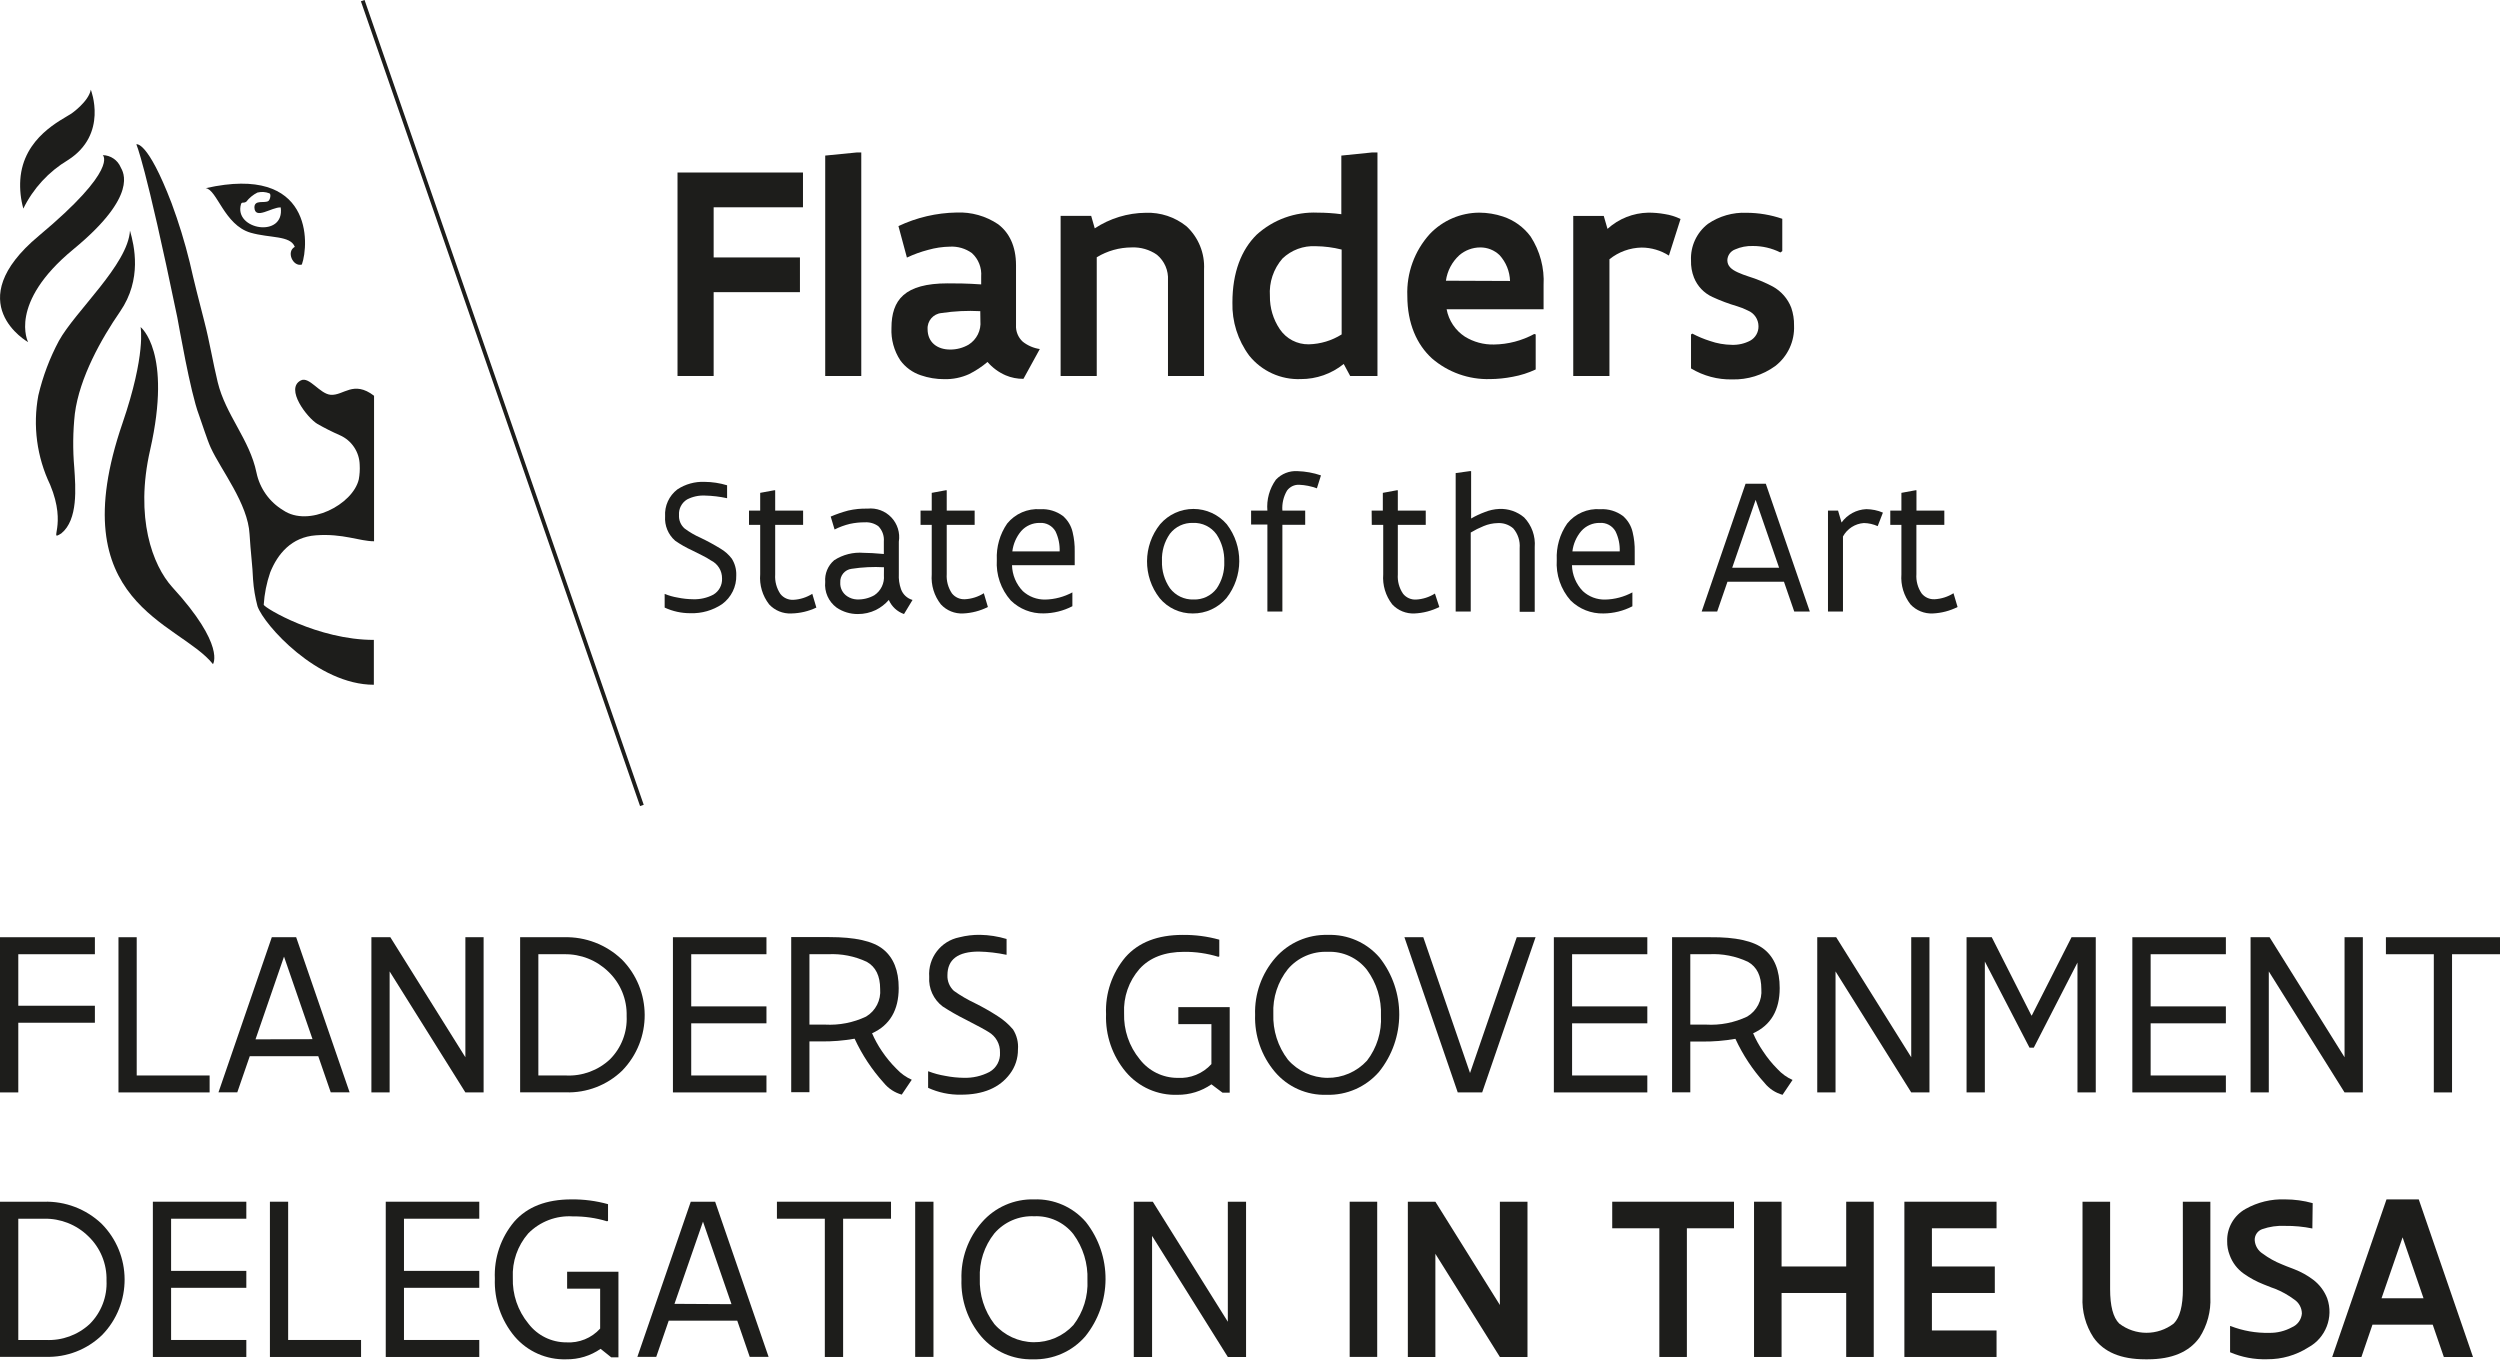
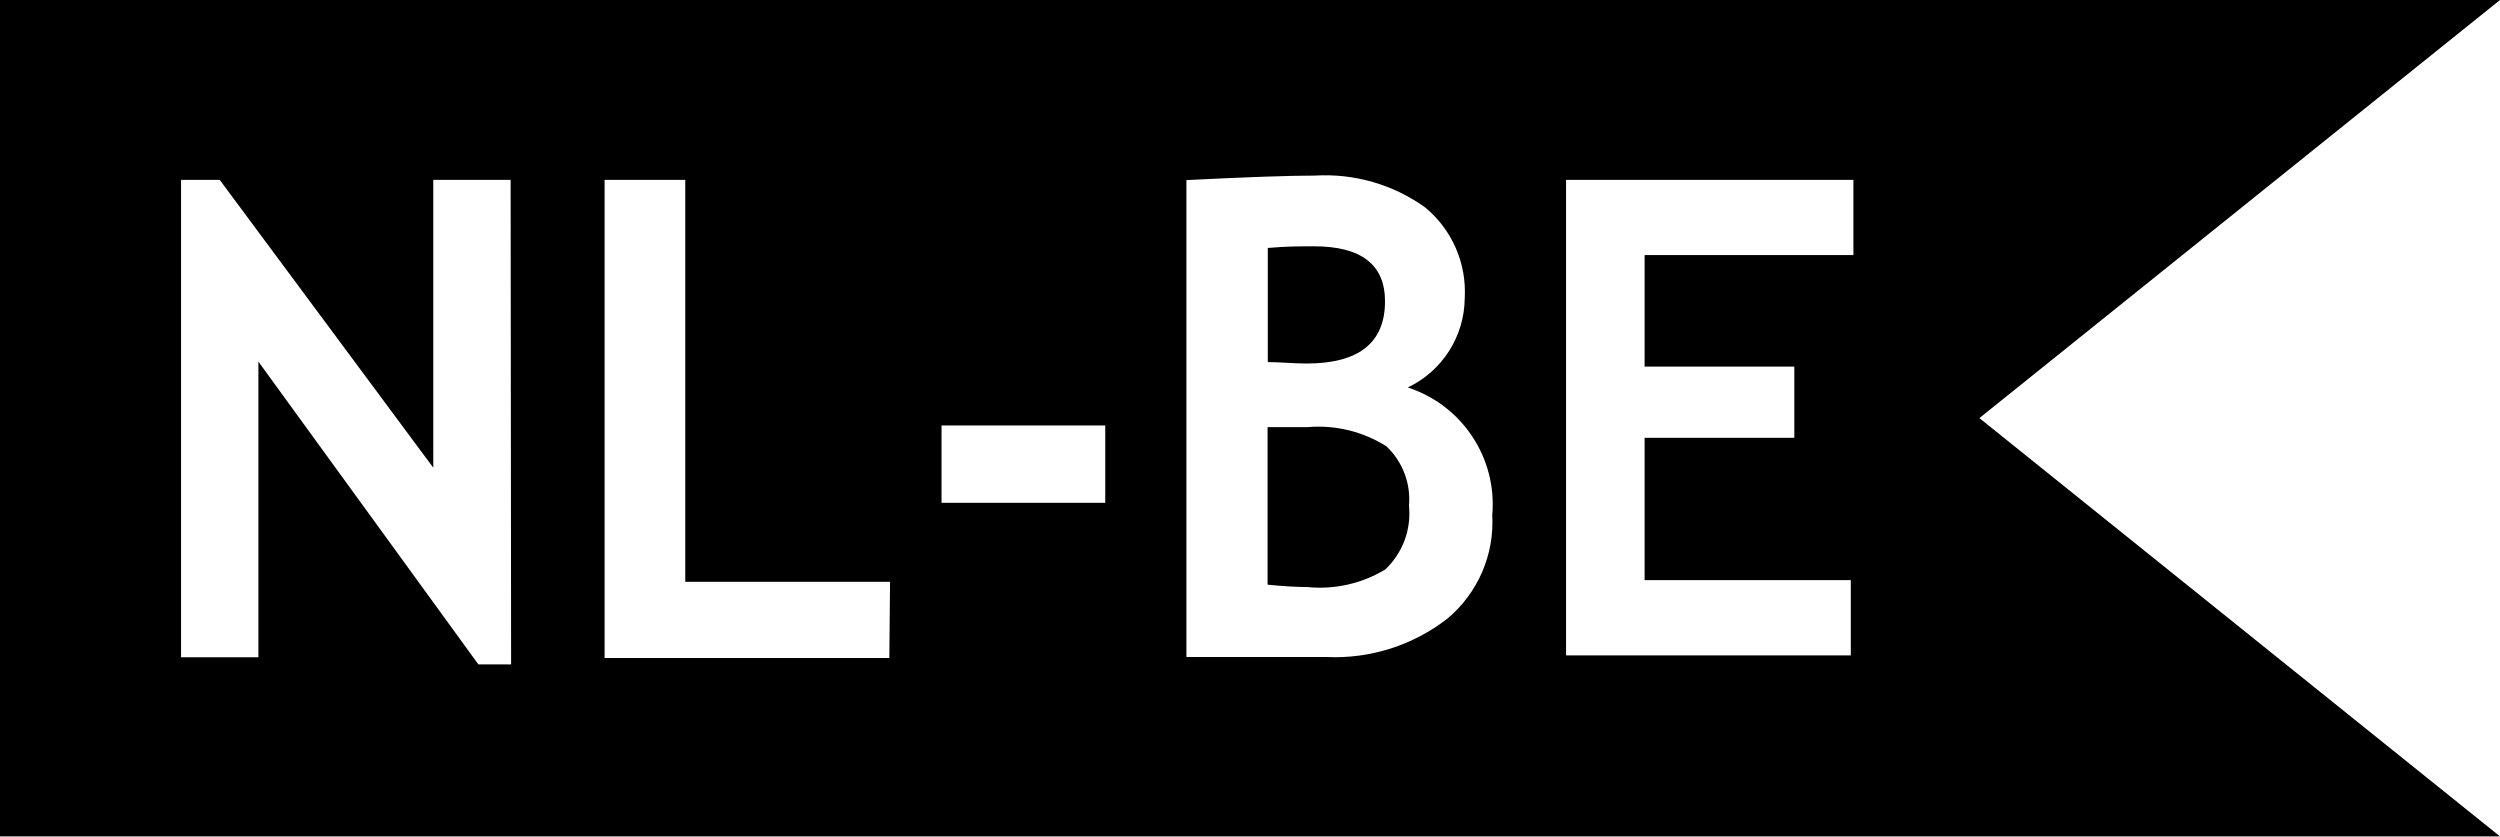
- <svg xmlns="http://www.w3.org/2000/svg" id="Layer_1" data-name="Layer 1" viewBox="0 0 386.78 210.3">
-   <defs>
-     <style>.cls-1{fill:#1d1d1b;}</style>
-   </defs>
-   <polygon class="cls-1" points="110.41 45.2 123.76 45.2 123.76 39.83 110.41 39.83 110.41 32.07 124.23 32.07 124.23 26.69 104.82 26.69 104.82 58.17 110.41 58.17 110.41 45.2" />
-   <polygon class="cls-1" points="133.25 23.59 132.54 23.59 127.67 24.07 127.67 58.17 133.25 58.17 133.25 23.59" />
-   <path class="cls-1" d="M146.61,43.84c-3.32,0-5.49.64-6.83,1.81s-1.86,2.92-1.86,5.09a8.42,8.42,0,0,0,1.36,5,6.44,6.44,0,0,0,3.18,2.32,11,11,0,0,0,3.63.6,8.79,8.79,0,0,0,3.82-.77A14.33,14.33,0,0,0,152.78,56a7.83,7.83,0,0,0,2.79,2.06,6.85,6.85,0,0,0,2.77.55L160.87,54a5.57,5.57,0,0,1-2.63-1.13,3.23,3.23,0,0,1-1.05-2.58V41.05c0-3-1.07-5.07-2.77-6.36A10.69,10.69,0,0,0,148,32.88a21.91,21.91,0,0,0-9,2.1l1.31,4.87a18.67,18.67,0,0,1,3.28-1.19,13.15,13.15,0,0,1,3.36-.5,5.32,5.32,0,0,1,3.42,1,4.45,4.45,0,0,1,1.43,3.63V44C149.5,43.84,148,43.84,146.61,43.84Zm5.07,5.8a3.93,3.93,0,0,1-1.82,3.68,5.64,5.64,0,0,1-2.86.76c-2,0-3.49-1.12-3.49-3.15a2.37,2.37,0,0,1,2.15-2.5,29.75,29.75,0,0,1,6-.29Z" />
-   <path class="cls-1" d="M169.68,39.8a10.47,10.47,0,0,1,5.4-1.52A6.34,6.34,0,0,1,179,39.42a4.75,4.75,0,0,1,1.7,3.94V58.17h5.58V41.71A8.51,8.51,0,0,0,183.55,35a9.5,9.5,0,0,0-6.28-2.08,14.57,14.57,0,0,0-7.9,2.41l-.55-1.93h-4.73V58.17h5.59Z" />
-   <path class="cls-1" d="M201.23,58.65a10.52,10.52,0,0,0,6.66-2.34l1,1.86h4.22V23.59h-.86l-4.73.48v9.07a28.36,28.36,0,0,0-3.65-.24,13.17,13.17,0,0,0-9.46,3.42c-2.34,2.31-3.74,5.8-3.74,10.48a13.21,13.21,0,0,0,2.6,8.22A9.75,9.75,0,0,0,201.23,58.65ZM198.41,40a6.91,6.91,0,0,1,5.16-1.91,17.18,17.18,0,0,1,4,.52V51.74a10,10,0,0,1-5.08,1.53A5.3,5.3,0,0,1,198,50.93a8.94,8.94,0,0,1-1.53-5.13A8,8,0,0,1,198.41,40Z" />
-   <path class="cls-1" d="M232.53,33.5a11.7,11.7,0,0,0-3.65-.6,10.63,10.63,0,0,0-7.67,3.3,13.47,13.47,0,0,0-3.48,9.57c0,4.3,1.48,7.55,3.81,9.68a13.2,13.2,0,0,0,9,3.2,18.92,18.92,0,0,0,3.51-.36,14.32,14.32,0,0,0,3.54-1.13V51.74l-.22-.07a13.43,13.43,0,0,1-6.23,1.63,8.2,8.2,0,0,1-4.51-1.22,6.48,6.48,0,0,1-2.82-4.23h15V44.13a12.56,12.56,0,0,0-2-7.53A8.71,8.71,0,0,0,232.53,33.5Zm-8.83,9.93a6.58,6.58,0,0,1,2.07-3.94A5,5,0,0,1,229,38.28a4.28,4.28,0,0,1,3,1.19,6.23,6.23,0,0,1,1.62,4Z" />
-   <path class="cls-1" d="M249,40.11a8.17,8.17,0,0,1,5-1.81,7.92,7.92,0,0,1,4.2,1.24L260,33.88a8.44,8.44,0,0,0-2.44-.76A14.21,14.21,0,0,0,255,32.9a9.67,9.67,0,0,0-6.3,2.51l-.58-2h-4.72V58.17H249Z" />
-   <path class="cls-1" d="M274.64,56.64a7.51,7.51,0,0,0,2.92-6.28,8,8,0,0,0-.43-2.75,6.35,6.35,0,0,0-2.84-3.27,21.82,21.82,0,0,0-3.78-1.57,15.12,15.12,0,0,1-1.65-.63c-1-.45-1.62-1-1.62-1.88a1.85,1.85,0,0,1,1.2-1.67,6.26,6.26,0,0,1,2.74-.53,9.39,9.39,0,0,1,4.27,1l.29-.21v-5a17.16,17.16,0,0,0-5.51-.93,9.86,9.86,0,0,0-6,1.72,6.76,6.76,0,0,0-2.61,5.66,6.66,6.66,0,0,0,.46,2.65,5.56,5.56,0,0,0,2.86,3,27.74,27.74,0,0,0,3.82,1.43,9.85,9.85,0,0,1,1.67.67,2.63,2.63,0,0,1,1.63,2.41,2.49,2.49,0,0,1-1.29,2.25,5.66,5.66,0,0,1-2.82.64,10.72,10.72,0,0,1-3.41-.6,16.16,16.16,0,0,1-2.72-1.14l-.2.14V57a11.85,11.85,0,0,0,6.38,1.7A10.85,10.85,0,0,0,274.64,56.64Z" />
-   <path class="cls-1" d="M30.77,64.17c.46,1.25,1.29,3.92,1.84,5.1,1.58,3.45,5.76,8.67,6,13.38.16,2.73.47,5,.54,7a22.11,22.11,0,0,0,.69,4.15c1,2.87,9.27,12.14,18,12.14V99C49.19,99,41,94.09,40.8,93.57a19.18,19.18,0,0,1,1-5c1.14-2.86,3.29-5.48,7.07-5.75,4.21-.31,6.75.92,9,.92l0-22.51c-3.2-2.45-4.7,0-6.71-.15-1.7-.14-3.3-2.88-4.61-2.23-2.52,1.28,1,5.8,2.53,6.72a36,36,0,0,0,3.49,1.76,5.14,5.14,0,0,1,3.08,4.61,9.34,9.34,0,0,1-.14,2.22c-.91,3.91-7.77,7.47-11.7,4.78a8.89,8.89,0,0,1-4.13-5.82c-1.06-5.14-4.77-8.91-6-14-.73-3-1.26-6.28-2.06-9.36S30,43.46,29.35,40.57a83.32,83.32,0,0,0-2.81-9.15c-3.76-9.81-5.45-9.09-5.45-9.09s1.36,2.72,6.34,26.77C27.63,50.09,29.44,60.68,30.77,64.17Z" />
-   <path class="cls-1" d="M5.93,61.18A22.45,22.45,0,0,0,7.76,75c2.69,6.46-.37,8.83,1.73,7.52,2.61-2.12,2.21-7.08,2-10.17A42.65,42.65,0,0,1,11.58,64c.72-5.59,4.11-11.61,7-15.8,3.44-5,2.19-10.2,1.53-12.52-.32,5.26-8.46,12.45-11,17.06A34.76,34.76,0,0,0,5.93,61.18Z" />
-   <path class="cls-1" d="M26.62,90.8c-3-3.34-5.79-10.69-3.39-21.2,3.45-15.21-1.48-19-1.48-19s.87,4.17-2.8,14.88c-9.62,28,8.74,30.68,14,37.27C32.92,102.79,35,99.94,26.62,90.8Z" />
-   <path class="cls-1" d="M10.49,24.78c6.31-4,3.56-10.9,3.56-10.9-.35,1.86-3,3.69-3,3.69-1.49,1-7.47,3.65-7.91,10.24a13.41,13.41,0,0,0,.47,4.46A17.93,17.93,0,0,1,10.49,24.78Z" />
-   <path class="cls-1" d="M4.35,52.93s-3.16-6,7-14.36,7.67-12,7.33-12.67A3.08,3.08,0,0,0,15.9,24s2.55,2.1-9.9,12.49S4.35,52.93,4.35,52.93Z" />
-   <path class="cls-1" d="M38.76,36c3,.87,6.15.39,6.85,2.19-1.37.73-.29,3.13,1.09,2.74,1.14-3.2,1.7-15.55-14.87-11.82C33.58,29.34,34.7,34.81,38.76,36Zm-1.47-4.43c.15-.39.36-.07.81-.36a5,5,0,0,1,1.73-1.42,3.05,3.05,0,0,1,1.82.11c.35.08.14,1-.12,1.19-.55.41-2.17-.26-2.17,1,.07,2,2.69-.07,4.07,0C44.09,36.9,36.1,35.56,37.29,31.57Z" />
-   <rect class="cls-1" x="77.41" y="-3.54" width="0.6" height="131.79" transform="translate(-16.14 28.91) rotate(-19.13)" />
-   <path class="cls-1" d="M111.71,93.47a5.35,5.35,0,0,0,2.2-4.49,4.51,4.51,0,0,0-.7-2.56,6.1,6.1,0,0,0-1.77-1.56,33.1,33.1,0,0,0-3.1-1.68,12.48,12.48,0,0,1-2.43-1.42,2.55,2.55,0,0,1-.86-2.07,2.62,2.62,0,0,1,1.25-2.42,5.43,5.43,0,0,1,2.76-.6,17.91,17.91,0,0,1,3.43.41l0,0v-2a12.28,12.28,0,0,0-3.47-.53,7.13,7.13,0,0,0-4.23,1.17,4.86,4.86,0,0,0-1.89,4.16,4.58,4.58,0,0,0,1.56,3.78,16.77,16.77,0,0,0,2.62,1.49c1,.53,2.12,1,2.9,1.55a3.06,3.06,0,0,1,1.73,2.8A2.75,2.75,0,0,1,110.36,92a6.27,6.27,0,0,1-3.13.71,12.34,12.34,0,0,1-2.4-.26,9.15,9.15,0,0,1-2-.57l0,0V94a9.33,9.33,0,0,0,4,.87A8.27,8.27,0,0,0,111.71,93.47Z" />
-   <path class="cls-1" d="M126.3,94l-.63-2.13a6.06,6.06,0,0,1-2.93.93,2.41,2.41,0,0,1-2-.9,4.8,4.8,0,0,1-.81-3V81.2h4.32V79h-4.32V75.85h-.15l-2.17.4V79h-1.73V81.2h1.73v7.65A6.68,6.68,0,0,0,119,93.51a4.39,4.39,0,0,0,3.43,1.4A9.46,9.46,0,0,0,126.3,94Z" />
-   <path class="cls-1" d="M139.4,91.16a6.09,6.09,0,0,1-.34-2.36v-5a4.43,4.43,0,0,0-4.84-5.11,12,12,0,0,0-3,.3,19.83,19.83,0,0,0-2.7.93l.6,2a10.76,10.76,0,0,1,2.37-.87,10.54,10.54,0,0,1,2.31-.24,3.21,3.21,0,0,1,2.09.6,3,3,0,0,1,.85,2.36v1.94c-1.38-.12-2.29-.18-3.13-.18a7.26,7.26,0,0,0-4.56,1.15,4,4,0,0,0-1.38,3.35A4.39,4.39,0,0,0,129.43,94a5.76,5.76,0,0,0,3.3,1,6.32,6.32,0,0,0,2.78-.63,6.52,6.52,0,0,0,2-1.55,4,4,0,0,0,2.35,2.18l1.32-2.18A2.66,2.66,0,0,1,139.4,91.16ZM136.75,89a3.35,3.35,0,0,1-1.48,3.09,5.08,5.08,0,0,1-2.72.65,2.93,2.93,0,0,1-1.45-.47A2.38,2.38,0,0,1,130,90.11,2,2,0,0,1,131.76,88a24.21,24.21,0,0,1,5-.24Z" />
-   <path class="cls-1" d="M145.57,93.51a4.39,4.39,0,0,0,3.43,1.4,9.46,9.46,0,0,0,3.84-1l-.63-2.13a6.06,6.06,0,0,1-2.93.93,2.41,2.41,0,0,1-2-.9,4.8,4.8,0,0,1-.81-3V81.2h4.32V79h-4.32V75.85h-.15l-2.17.4V79h-1.73V81.2h1.73v7.65A6.68,6.68,0,0,0,145.57,93.51Z" />
-   <path class="cls-1" d="M155.82,81a9.15,9.15,0,0,0-1.6,5.62,8.65,8.65,0,0,0,2.16,6.28,7,7,0,0,0,5.07,2,9.87,9.87,0,0,0,4.46-1.11V91.65h0a9.29,9.29,0,0,1-4.2,1.11,5,5,0,0,1-3.48-1.32,6,6,0,0,1-1.66-4h9.7v-2.1a11.81,11.81,0,0,0-.32-3,4.68,4.68,0,0,0-1.5-2.51,5.35,5.35,0,0,0-3.5-1.05A6.06,6.06,0,0,0,155.82,81ZM158,82.15a3.76,3.76,0,0,1,2.85-1.25,2.61,2.61,0,0,1,2.45,1.31,6.62,6.62,0,0,1,.64,3.1h-7.32A6,6,0,0,1,158,82.15Z" />
-   <path class="cls-1" d="M179.48,81.11a9.22,9.22,0,0,0-.07,11.43,6.57,6.57,0,0,0,5.13,2.37,6.77,6.77,0,0,0,5.2-2.37,9.31,9.31,0,0,0,.06-11.43,6.8,6.8,0,0,0-10.32,0Zm8.73,1.56a7.31,7.31,0,0,1,1.2,4.24,6.85,6.85,0,0,1-1.2,4.17,4.27,4.27,0,0,1-3.54,1.67A4.39,4.39,0,0,1,181,91a7,7,0,0,1-1.23-4.21A6.86,6.86,0,0,1,181,82.58a4.32,4.32,0,0,1,3.57-1.68A4.27,4.27,0,0,1,188.21,82.67Z" />
-   <path class="cls-1" d="M196.08,94.61h2.32V81.19h3.53V79H198.4V79a5.31,5.31,0,0,1,.72-3.1A2.2,2.2,0,0,1,201,75a9.09,9.09,0,0,1,2.74.55l.63-2a12.37,12.37,0,0,0-3.64-.66,4.22,4.22,0,0,0-3.33,1.32A7.15,7.15,0,0,0,196.08,79V79h-2.52v2.15h2.52Z" />
-   <path class="cls-1" d="M212.23,81.2H214v7.65a6.73,6.73,0,0,0,1.4,4.66,4.43,4.43,0,0,0,3.44,1.4,9.46,9.46,0,0,0,3.84-1L222,91.83a6.06,6.06,0,0,1-2.93.93,2.41,2.41,0,0,1-2-.9,4.73,4.73,0,0,1-.81-3V81.2h4.32V79h-4.32V75.85h-.15l-2.17.4V79h-1.73Z" />
-   <path class="cls-1" d="M227.39,72.89l-2.18.3V94.61h2.33V82.39a14.35,14.35,0,0,1,2-1,5.9,5.9,0,0,1,2.16-.46,3.36,3.36,0,0,1,2.41.81,4.16,4.16,0,0,1,1,3.07v9.84h2.33v-10a5.94,5.94,0,0,0-1.64-4.6,5.58,5.58,0,0,0-3.87-1.31,6.68,6.68,0,0,0-2.2.48,13.2,13.2,0,0,0-2.13,1V72.89Z" />
-   <path class="cls-1" d="M248.08,94.91a9.88,9.88,0,0,0,4.47-1.11V91.65h0a9.29,9.29,0,0,1-4.2,1.11,4.92,4.92,0,0,1-3.48-1.32,6,6,0,0,1-1.67-4h9.71v-2.1a11.81,11.81,0,0,0-.32-3,4.68,4.68,0,0,0-1.5-2.51,5.36,5.36,0,0,0-3.51-1.05A6,6,0,0,0,242.46,81a9.09,9.09,0,0,0-1.61,5.62A8.65,8.65,0,0,0,243,92.91,7,7,0,0,0,248.08,94.91Zm-3.43-12.76a3.74,3.74,0,0,1,2.85-1.25,2.58,2.58,0,0,1,2.44,1.31,6.49,6.49,0,0,1,.65,3.1h-7.32A5.89,5.89,0,0,1,244.65,82.15Z" />
-   <path class="cls-1" d="M270.06,74.84l-6.79,19.77h2.4L267.26,90H276l1.59,4.61H280l-6.81-19.77Zm-2.07,13,3.63-10.51,3.63,10.51Z" />
-   <path class="cls-1" d="M285.13,83a4,4,0,0,1,3.23-2.08,5.47,5.47,0,0,1,2.14.48l.81-2.09a6.11,6.11,0,0,0-1.27-.4,7.23,7.23,0,0,0-1.31-.14,5,5,0,0,0-3.82,2.07L284.37,79h-1.56V94.61h2.32Z" />
-   <path class="cls-1" d="M294.17,88.85a6.73,6.73,0,0,0,1.41,4.66,4.43,4.43,0,0,0,3.44,1.4,9.46,9.46,0,0,0,3.84-1l-.63-2.13a6.06,6.06,0,0,1-2.93.93,2.41,2.41,0,0,1-2-.9,4.73,4.73,0,0,1-.81-3V81.2h4.32V79H296.5V75.85h-.15l-2.18.4V79h-1.72V81.2h1.72Z" />
-   <polygon class="cls-1" points="2.83 158.23 14.68 158.23 14.68 155.6 2.83 155.6 2.83 147.63 14.68 147.63 14.68 145 0 145 0 169.01 2.83 169.01 2.83 158.23" />
-   <polygon class="cls-1" points="18.33 145 18.33 169.01 32.43 169.01 32.43 166.39 21.15 166.39 21.15 145 18.33 145" />
-   <path class="cls-1" d="M51.17,169h2.92l-8.27-24H42.05L33.8,169h2.91l1.93-5.59h10.6ZM39.53,160.8,43.94,148l4.41,12.77Z" />
-   <polygon class="cls-1" points="72 163.57 60.39 145 57.46 145 57.46 169.01 60.28 169.01 60.28 150.29 72 169.01 74.82 169.01 74.82 145 72 145 72 163.57" />
-   <path class="cls-1" d="M96.17,148.41A12.44,12.44,0,0,0,87.26,145H80.47v24h7.08a12,12,0,0,0,8.71-3.36,12.3,12.3,0,0,0-.09-17.24Zm-1.79,15.47a9.3,9.3,0,0,1-6.83,2.51H83.29V147.63h4a9.53,9.53,0,0,1,6.84,2.71,9.13,9.13,0,0,1,2.82,6.87A8.87,8.87,0,0,1,94.38,163.88Z" />
-   <polygon class="cls-1" points="118.58 147.63 118.58 145 104.11 145 104.11 169.01 118.58 169.01 118.58 166.39 106.94 166.39 106.94 158.32 118.58 158.32 118.58 155.7 106.94 155.7 106.94 147.63 118.58 147.63" />
-   <path class="cls-1" d="M136.43,162.61a16.64,16.64,0,0,1-1.51-2.75c2.74-1.24,4.12-3.58,4.12-7,0-2.72-.81-4.71-2.41-6s-4.39-1.88-8.32-1.88h-5.9v24h2.82v-7.86H127a27.9,27.9,0,0,0,5.22-.42,27.27,27.27,0,0,0,4.52,6.84,5.46,5.46,0,0,0,2.77,1.81l1.55-2.3a7.19,7.19,0,0,1-2.35-1.68A17.87,17.87,0,0,1,136.43,162.61Zm-8.78-4.09h-2.42V147.63h2.88a12.57,12.57,0,0,1,6,1.18c1.38.78,2.06,2.18,2.06,4.2a4.51,4.51,0,0,1-2.18,4.27A13.15,13.15,0,0,1,127.65,158.52Z" />
-   <path class="cls-1" d="M156.25,166.14a6.16,6.16,0,0,0,1.24-3.77,5,5,0,0,0-.76-3.1,10.42,10.42,0,0,0-2.4-2.08,36.6,36.6,0,0,0-3.52-2,20.91,20.91,0,0,1-3.23-1.89,3.11,3.11,0,0,1-1-2.42q0-3.66,4.86-3.66a23.16,23.16,0,0,1,4.23.49l.06,0v-2.44a15.17,15.17,0,0,0-4.1-.64,12.32,12.32,0,0,0-3.2.38,5.81,5.81,0,0,0-4.67,6.12,5.28,5.28,0,0,0,2.08,4.58,34.84,34.84,0,0,0,3.5,2q2.88,1.48,3.6,1.95a3.54,3.54,0,0,1,1.77,3.18,3.21,3.21,0,0,1-1.62,3,8.1,8.1,0,0,1-4,.91,15.71,15.71,0,0,1-2.85-.3,13.11,13.11,0,0,1-2.59-.7h-.06v2.55a11.63,11.63,0,0,0,5.06,1.06C152.11,169.37,154.65,168.29,156.25,166.14Z" />
-   <path class="cls-1" d="M187.42,167.76l1.72,1.29h1.11V155.82H182.3v2.63h5.12v6.18a6.51,6.51,0,0,1-5.24,2.13,7.38,7.38,0,0,1-5.85-2.88,10.69,10.69,0,0,1-2.42-7.12,9.7,9.7,0,0,1,2.38-6.85c1.6-1.77,3.91-2.65,6.91-2.65a17.47,17.47,0,0,1,5.29.77l.15-.07v-2.58a20.26,20.26,0,0,0-5.66-.74q-5.82,0-8.86,3.44a12.82,12.82,0,0,0-3,8.83,13.14,13.14,0,0,0,3.06,8.93,10,10,0,0,0,8,3.54A9.05,9.05,0,0,0,187.42,167.76Z" />
-   <path class="cls-1" d="M205.43,144.64a10.4,10.4,0,0,0-8.1,3.53,12.8,12.8,0,0,0-3.15,8.84,13,13,0,0,0,3.07,8.83,10.06,10.06,0,0,0,8,3.54,10.33,10.33,0,0,0,8.1-3.55,14.2,14.2,0,0,0,.08-17.69A10.09,10.09,0,0,0,205.43,144.64Zm6.06,19.46a8.21,8.21,0,0,1-12.23-.15,11,11,0,0,1-2.26-7.1,10.37,10.37,0,0,1,2.26-6.93,7.65,7.65,0,0,1,6.15-2.66,7.29,7.29,0,0,1,6.06,2.77,11.2,11.2,0,0,1,2.18,7.11A10.5,10.5,0,0,1,211.49,164.1Z" />
-   <polygon class="cls-1" points="227.43 166.01 220.2 145 217.28 145 225.53 169.01 229.31 169.01 237.57 145 234.66 145 227.43 166.01" />
-   <polygon class="cls-1" points="254.86 166.39 243.22 166.39 243.22 158.32 254.86 158.32 254.86 155.7 243.22 155.7 243.22 147.63 254.86 147.63 254.86 145 240.4 145 240.4 169.01 254.86 169.01 254.86 166.39" />
-   <path class="cls-1" d="M275.78,169.38l1.55-2.3A7,7,0,0,1,275,165.4a17.32,17.32,0,0,1-2.26-2.79,15.93,15.93,0,0,1-1.51-2.75q4.11-1.86,4.11-7,0-4.08-2.41-6T264.59,145h-5.9v24h2.82v-7.86h1.75a28.1,28.1,0,0,0,5.23-.42,27,27,0,0,0,4.52,6.84A5.42,5.42,0,0,0,275.78,169.38Zm-11.84-10.86h-2.43V147.63h2.88a12.59,12.59,0,0,1,6.05,1.18q2.06,1.17,2.06,4.2a4.5,4.5,0,0,1-2.19,4.27A13.11,13.11,0,0,1,263.94,158.52Z" />
-   <polygon class="cls-1" points="283.98 150.29 295.69 169.01 298.51 169.01 298.51 145 295.69 145 295.69 163.57 284.08 145 281.15 145 281.15 169.01 283.98 169.01 283.98 150.29" />
-   <polygon class="cls-1" points="324.24 169.01 324.24 145 320.49 145 314.35 157.1 314.28 157.1 308.15 145 304.25 145 304.25 169.01 307.08 169.01 307.08 148.76 313.99 162.09 314.65 162.09 321.41 148.92 321.41 169.01 324.24 169.01" />
-   <polygon class="cls-1" points="329.9 169.01 344.37 169.01 344.37 166.39 332.73 166.39 332.73 158.32 344.37 158.32 344.37 155.7 332.73 155.7 332.73 147.63 344.37 147.63 344.37 145 329.9 145 329.9 169.01" />
-   <polygon class="cls-1" points="351.01 150.29 362.73 169.01 365.56 169.01 365.56 145 362.73 145 362.73 163.57 351.13 145 348.19 145 348.19 169.01 351.01 169.01 351.01 150.29" />
-   <polygon class="cls-1" points="369.13 145 369.13 147.63 376.54 147.63 376.54 169.01 379.36 169.01 379.36 147.63 386.78 147.63 386.78 145 369.13 145" />
-   <path class="cls-1" d="M6.8,185.92H0v24H7.09a12,12,0,0,0,8.7-3.37,12.28,12.28,0,0,0-.09-17.24A12.43,12.43,0,0,0,6.8,185.92Zm7.12,18.88a9.29,9.29,0,0,1-6.83,2.51H2.83V188.55h4a9.49,9.49,0,0,1,6.83,2.71,9.13,9.13,0,0,1,2.82,6.87A8.9,8.9,0,0,1,13.92,204.8Z" />
-   <polygon class="cls-1" points="23.65 209.94 38.11 209.94 38.11 207.31 26.47 207.31 26.47 199.24 38.11 199.24 38.11 196.62 26.47 196.62 26.47 188.55 38.11 188.55 38.11 185.92 23.65 185.92 23.65 209.94" />
-   <polygon class="cls-1" points="44.58 185.92 41.76 185.92 41.76 209.94 55.86 209.94 55.86 207.31 44.58 207.31 44.58 185.92" />
-   <polygon class="cls-1" points="59.68 209.94 74.15 209.94 74.15 207.31 62.5 207.31 62.5 199.24 74.15 199.24 74.15 196.62 62.5 196.62 62.5 188.55 74.15 188.55 74.15 185.92 59.68 185.92 59.68 209.94" />
-   <path class="cls-1" d="M87.74,199.37h5.11v6.18a6.51,6.51,0,0,1-5.24,2.13,7.36,7.36,0,0,1-5.85-2.89,10.61,10.61,0,0,1-2.42-7.11,9.73,9.73,0,0,1,2.38-6.85,8.89,8.89,0,0,1,6.91-2.64,17.48,17.48,0,0,1,5.29.76l.15-.07V186.3a20.26,20.26,0,0,0-5.66-.74q-5.82,0-8.85,3.44a12.83,12.83,0,0,0-3,8.83,13.18,13.18,0,0,0,3.06,8.94,10.08,10.08,0,0,0,8,3.53,9.05,9.05,0,0,0,5.3-1.62L94.57,210h1.11V196.75H87.74Z" />
-   <path class="cls-1" d="M106.87,185.92l-8.26,24h2.92l1.93-5.6h10.6l1.93,5.6h2.92l-8.27-24Zm-2.52,15.8L108.76,189l4.41,12.77Z" />
-   <polygon class="cls-1" points="120.2 188.55 127.61 188.55 127.61 209.94 130.44 209.94 130.44 188.55 137.85 188.55 137.85 185.92 120.2 185.92 120.2 188.55" />
-   <rect class="cls-1" x="141.59" y="185.92" width="2.83" height="24.01" />
-   <path class="cls-1" d="M160,185.56a10.34,10.34,0,0,0-8.09,3.54,12.73,12.73,0,0,0-3.16,8.83,13,13,0,0,0,3.06,8.84,10.13,10.13,0,0,0,8,3.53,10.3,10.3,0,0,0,8.1-3.55,14.22,14.22,0,0,0,.09-17.69A10.11,10.11,0,0,0,160,185.56ZM166.07,205a8.21,8.21,0,0,1-12.23-.15,11,11,0,0,1-2.25-7.1,10.39,10.39,0,0,1,2.25-6.93,7.67,7.67,0,0,1,6.16-2.65,7.31,7.31,0,0,1,6.06,2.76,11.26,11.26,0,0,1,2.18,7.11A10.56,10.56,0,0,1,166.07,205Z" />
-   <polygon class="cls-1" points="189.96 204.49 178.35 185.92 175.41 185.92 175.41 209.94 178.24 209.94 178.24 191.21 189.96 209.94 192.78 209.94 192.78 185.92 189.96 185.92 189.96 204.49" />
-   <rect class="cls-1" x="208.81" y="185.92" width="4.26" height="24.01" />
-   <polygon class="cls-1" points="232.05 201.9 222.07 185.92 217.81 185.92 217.81 209.94 222.07 209.94 222.07 193.98 232.05 209.94 236.32 209.94 236.32 185.92 232.05 185.92 232.05 201.9" />
-   <polygon class="cls-1" points="249.43 190.03 256.72 190.03 256.72 209.94 260.98 209.94 260.98 190.03 268.27 190.03 268.27 185.92 249.43 185.92 249.43 190.03" />
-   <polygon class="cls-1" points="285.63 195.94 275.63 195.94 275.63 185.92 271.37 185.92 271.37 209.94 275.63 209.94 275.63 200.04 285.63 200.04 285.63 209.94 289.89 209.94 289.89 185.92 285.63 185.92 285.63 195.94" />
-   <polygon class="cls-1" points="294.63 209.94 308.89 209.94 308.89 205.84 298.89 205.84 298.89 200.04 308.62 200.04 308.62 195.94 298.89 195.94 298.89 190.03 308.89 190.03 308.89 185.92 294.63 185.92 294.63 209.94" />
-   <path class="cls-1" d="M337.72,199.44c0,2.6-.47,4.38-1.41,5.32a6.92,6.92,0,0,1-8.45,0c-.94-.94-1.4-2.72-1.4-5.32V185.92h-4.27v14.74a10.49,10.49,0,0,0,1.7,6.27c1.58,2.25,4.24,3.37,8,3.37h.4c3.71,0,6.39-1.12,8-3.37a10.62,10.62,0,0,0,1.68-6.27V185.92h-4.26Z" />
-   <path class="cls-1" d="M357.89,198a12.16,12.16,0,0,0-2.95-1.64c-1-.38-1.65-.63-1.88-.74a13.21,13.21,0,0,1-3-1.67,2.66,2.66,0,0,1-1.23-2.09,1.74,1.74,0,0,1,1.15-1.69,9.28,9.28,0,0,1,3.55-.51,19.71,19.71,0,0,1,4.22.4l.05-3.92a15.92,15.92,0,0,0-4.27-.58,11.55,11.55,0,0,0-6.1,1.47,5.53,5.53,0,0,0-2.86,5,5.66,5.66,0,0,0,.39,2.16,6,6,0,0,0,2.19,2.87,14.52,14.52,0,0,0,3.06,1.65c1,.41,1.63.64,1.75.67a13.27,13.27,0,0,1,3,1.68,2.63,2.63,0,0,1,1.17,2.16,2.54,2.54,0,0,1-1.55,2.13,7.06,7.06,0,0,1-3.5.86,15.61,15.61,0,0,1-6-1.06l-.06,0v4.06a13.53,13.53,0,0,0,5.75,1.08,11.62,11.62,0,0,0,6.34-1.82,6.28,6.28,0,0,0,2.94-7.59A6.6,6.6,0,0,0,357.89,198Z" />
-   <path class="cls-1" d="M369.22,185.56l-8.4,24.38h4.52l1.71-5h9.32l1.72,5h4.51l-8.39-24.38Zm-.77,15.3,3.26-9.43,3.24,9.43Z" />
+ <svg xmlns="http://www.w3.org/2000/svg" id="Layer_1" data-name="Layer 1" viewBox="0 0 105.36 35.26">
+   <path d="M55.12,18c-.33,0-.9,0-1.7,0v6.64c.68.07,1.24.1,1.67.1A5.32,5.32,0,0,0,58.38,24a3.24,3.24,0,0,0,1-2.69,3.07,3.07,0,0,0-.95-2.5A5.35,5.35,0,0,0,55.12,18Z" />
+   <path d="M58.37,12.7c0-1.55-1-2.32-3-2.32-.53,0-1.18,0-1.94.07v4.81c.52,0,1.06.06,1.64.06C57.27,15.32,58.37,14.44,58.37,12.7Z" />
+   <path d="M105.36,0H0V35.25H105.36L83.42,17.62ZM21.54,28H20.16L10.89,15.24V27.7H7.63V7.58H9.26l9,12.13V7.58h3.26Zm15.94-.27h-12V7.58h3.4V24.52h8.63Zm9.1-6.54h-6.9V17.93h6.9ZM61,26.07a7.72,7.72,0,0,1-5.08,1.62H50V7.59c2.57-.13,4.37-.19,5.41-.19a7.23,7.23,0,0,1,4.65,1.34,4.61,4.61,0,0,1,1.67,3.82,4.21,4.21,0,0,1-2.4,3.77,5.18,5.18,0,0,1,3.56,5.38A5.3,5.3,0,0,1,61,26.07ZM78.11,10.75h-8.8v4.7h6.31v3H69.31v6H78v3.17h-12V7.58H78.11Z" />
</svg>
